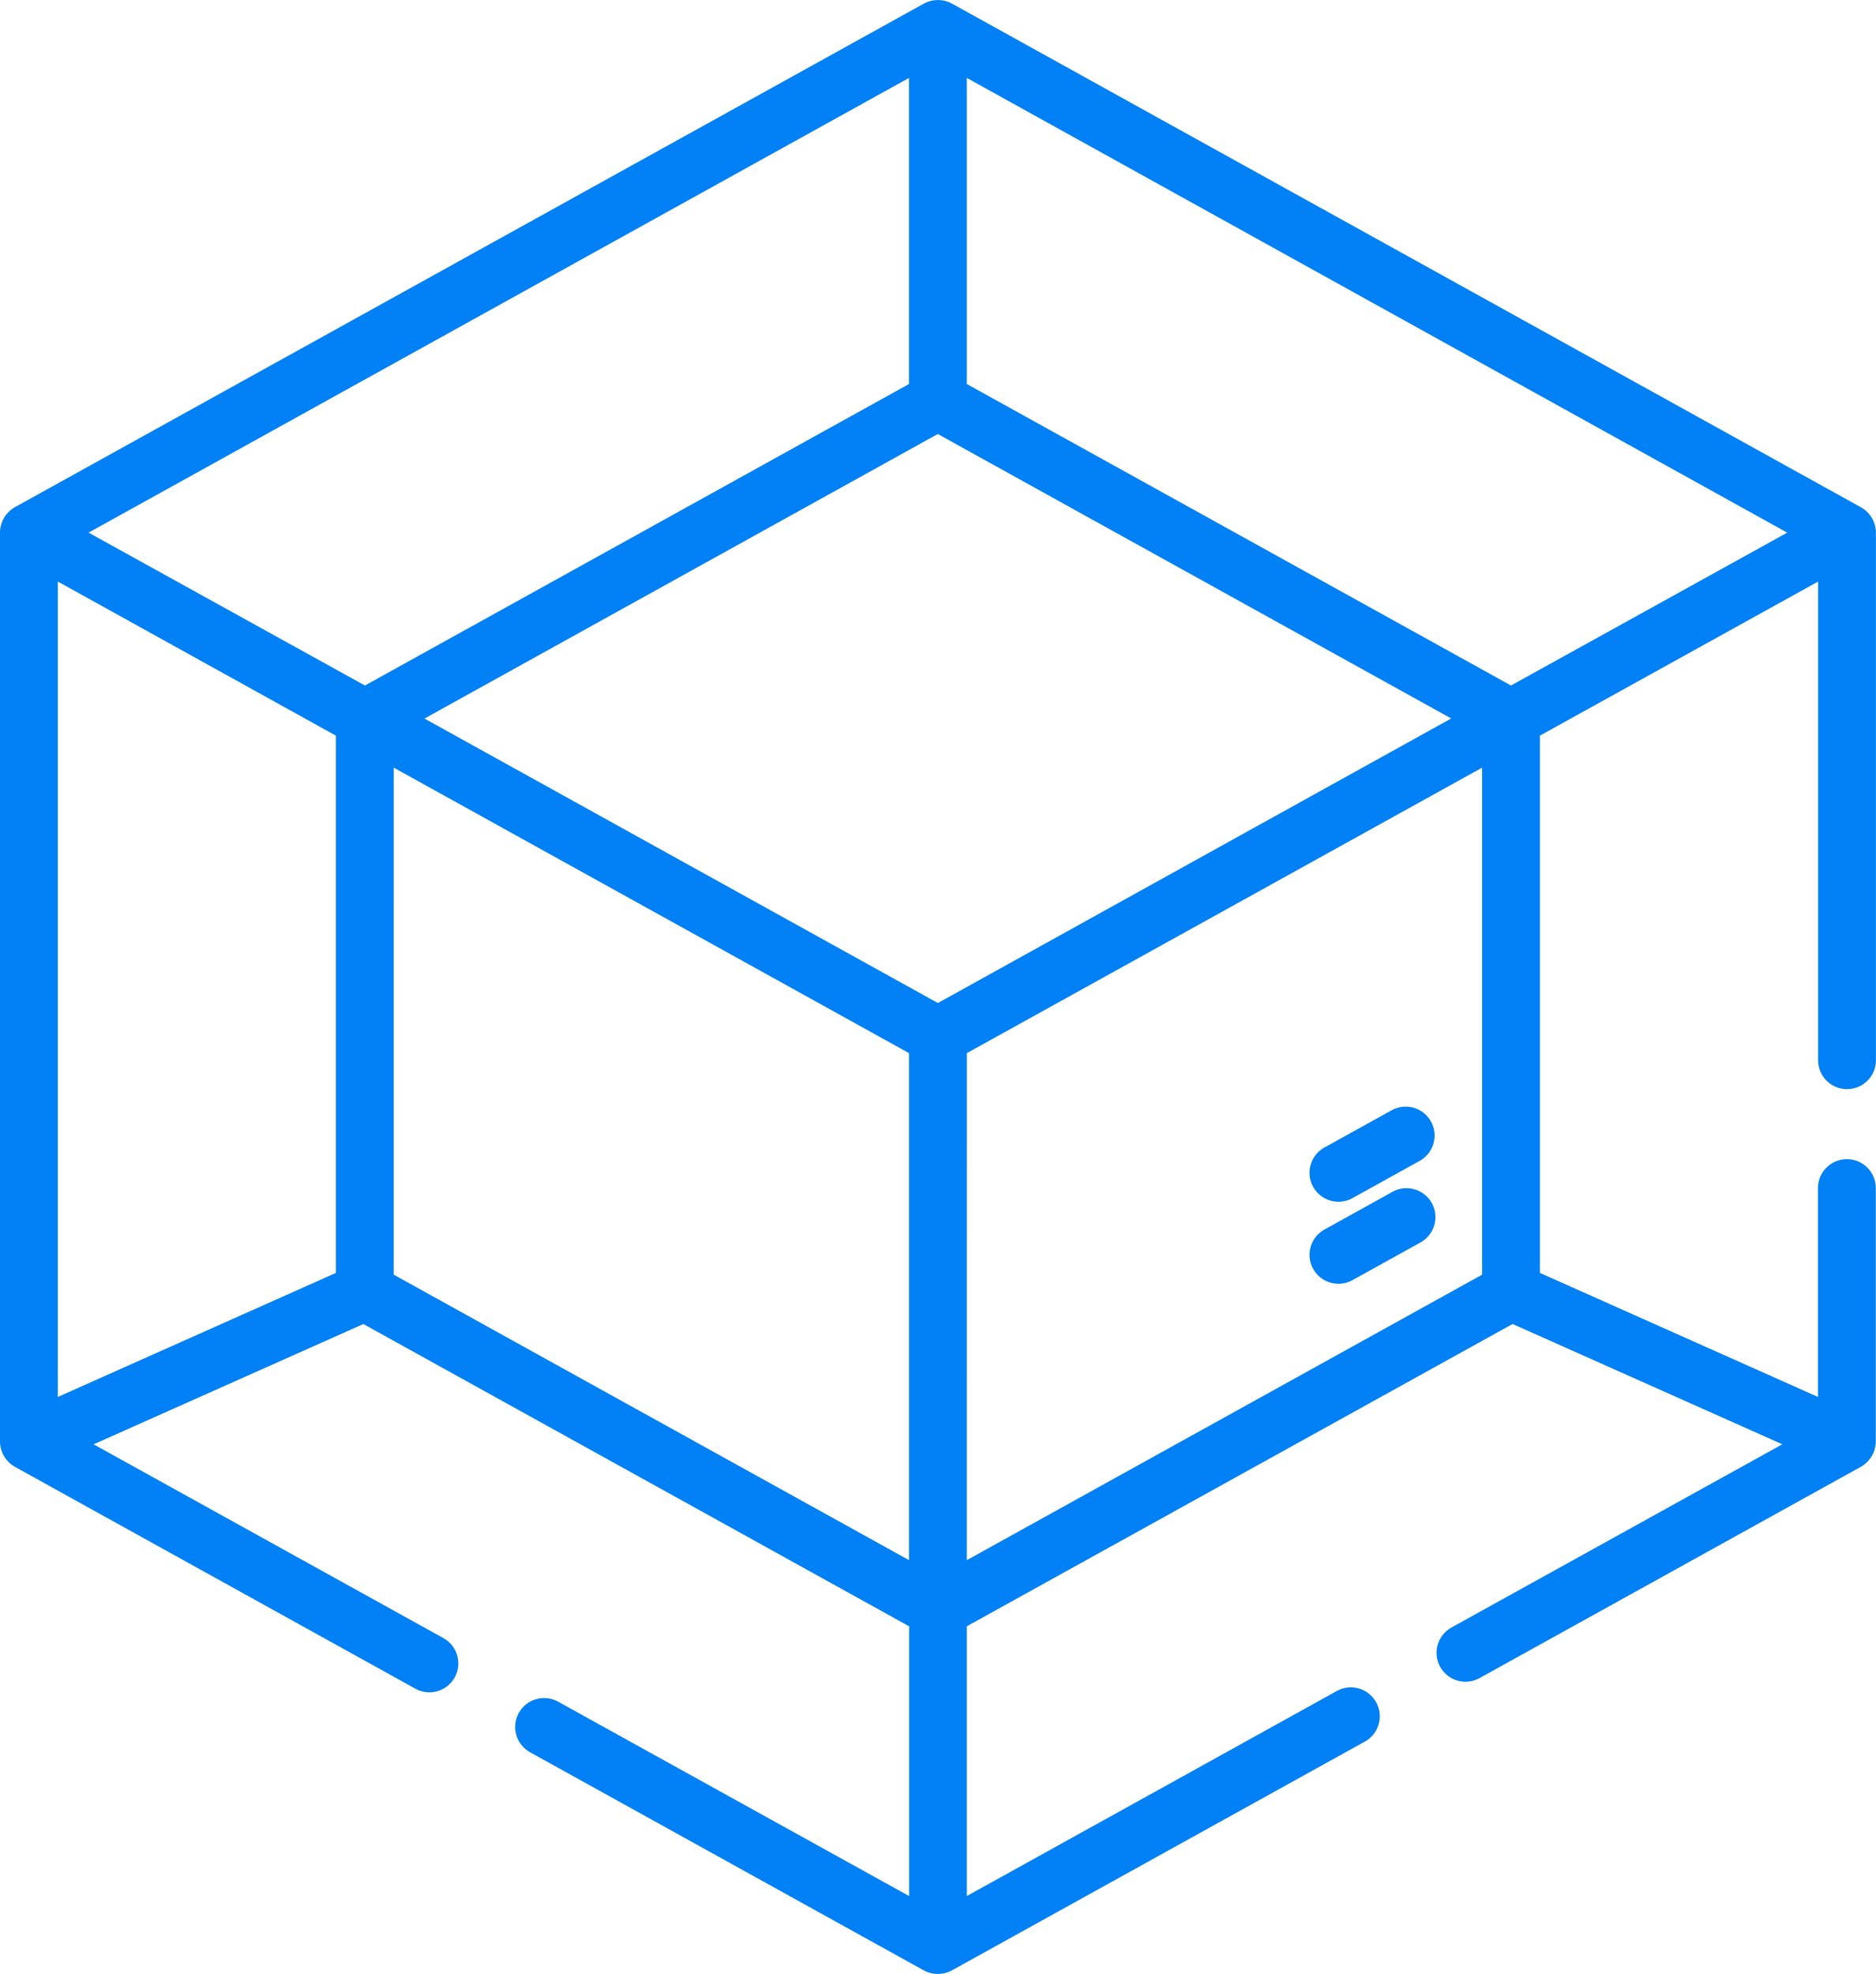
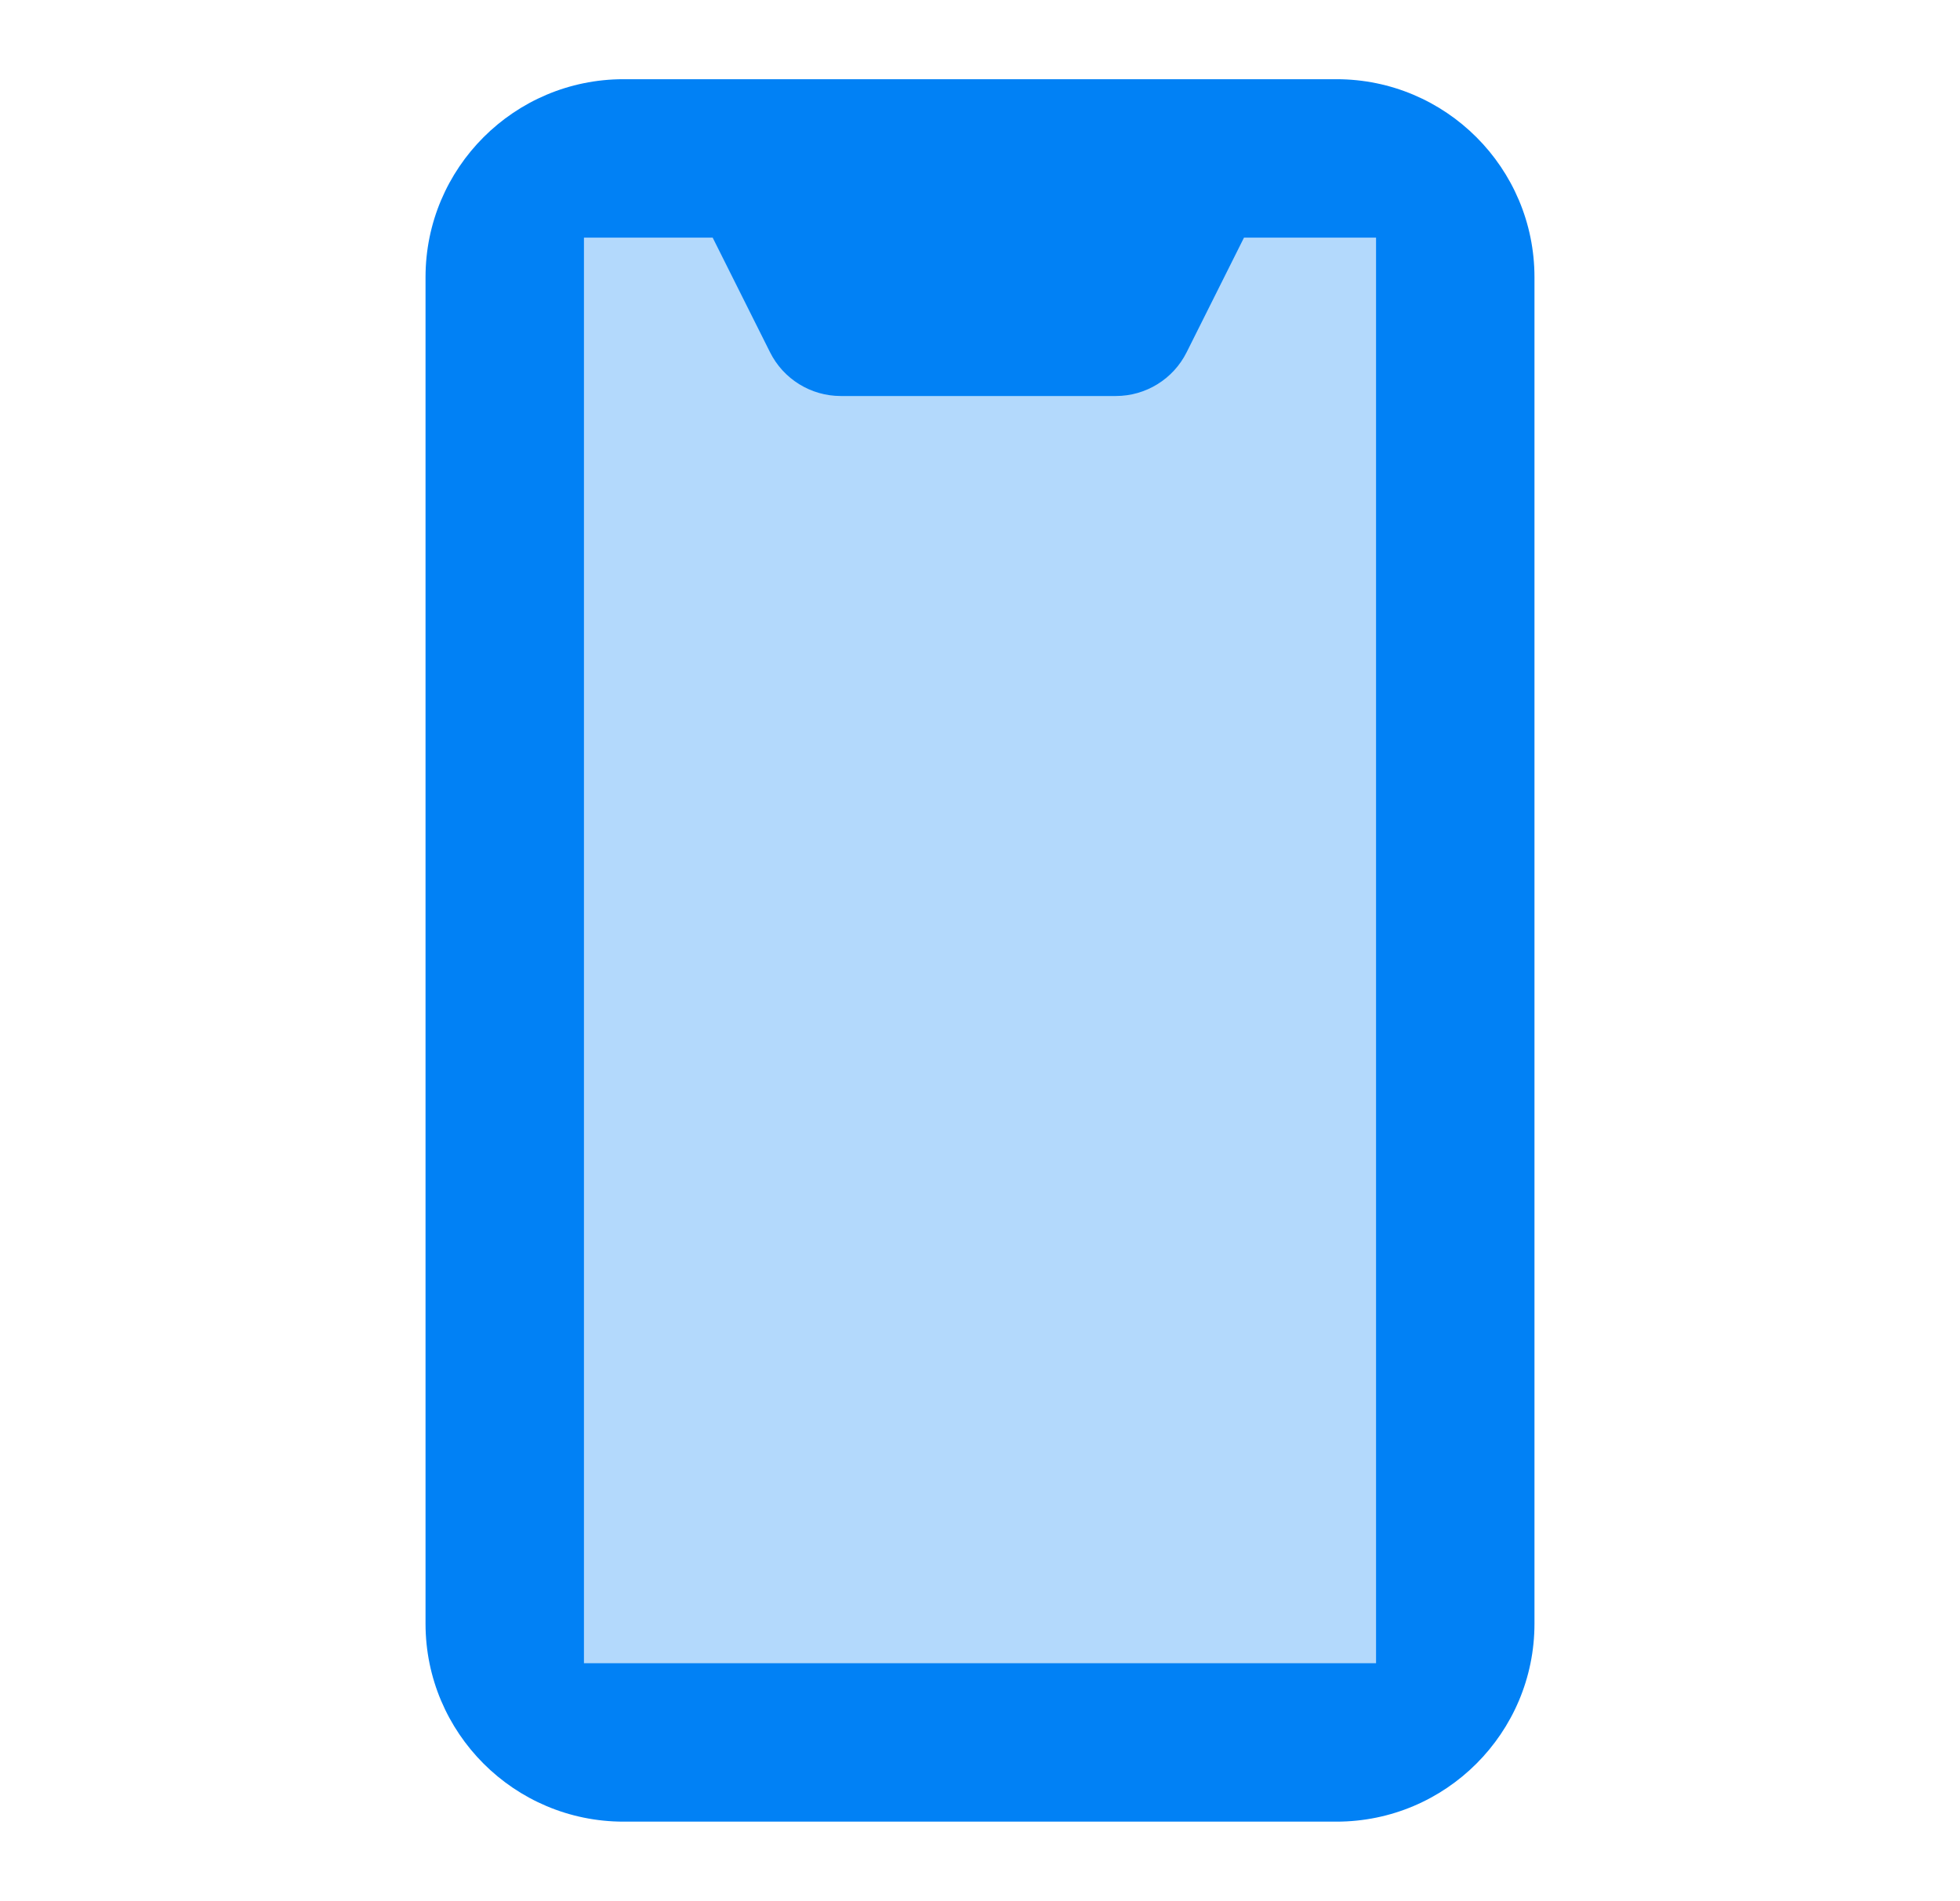
- <svg xmlns="http://www.w3.org/2000/svg" id="https:_www.flaticon.com_free-icon_3d_1372556" data-name="https://www.flaticon.com/free-icon/3d_1372556" width="57.056" height="60.039" viewBox="0 0 57.056 60.039">
-   <path id="Path_1" data-name="Path 1" d="M342.484,308.411l-2.07,1.147a.88.88,0,0,0,.852,1.539l2.07-1.147a.88.88,0,1,0-.852-1.539Zm0,0" transform="translate(-300.154 -272.148)" fill="#0181f5" />
-   <path id="Path_2" data-name="Path 2" d="M342.483,287.13l-2.07,1.147a.88.88,0,0,0,.852,1.539l2.07-1.147a.879.879,0,1,0-.852-1.539Zm0,0" transform="translate(-300.153 -253.362)" fill="#0181f5" />
-   <path id="Path_3" data-name="Path 3" d="M57.424,44.3a.889.889,0,0,0,.131-.461V36.106a.88.88,0,0,0-1.759,0v6.382l-8.457-3.772V22.374L55.8,17.688V32.276a.88.88,0,0,0,1.759,0V16.2a.893.893,0,0,0-.453-.769L29.454.109a.891.891,0,0,0-.852,0L.953,15.426a.89.89,0,0,0-.453.78V43.843a.893.893,0,0,0,.453.77l12.182,6.749a.879.879,0,0,0,.852-1.539L3.347,43.929l8.205-3.659,16.6,9.194v8.205L17.475,51.756a.879.879,0,1,0-.852,1.539L28.6,59.93a.891.891,0,0,0,.852,0l12.562-6.96a.879.879,0,0,0-.852-1.539L29.907,57.668V49.463l16.6-9.194,8.205,3.659L44.649,49.5A.879.879,0,1,0,45.5,51.04l11.6-6.427A.893.893,0,0,0,57.424,44.3Zm-28.4-31.1,15.617,8.652L29.027,30.507,13.411,21.855ZM46.459,20.85,29.907,11.68V2.37L54.861,16.2ZM28.148,11.68,11.6,20.85,3.194,16.2,28.148,2.37ZM2.259,17.688l8.457,4.686V38.716L2.259,42.488Zm10.217,5.66,6.384,3.537,9.289,5.146V47.452L12.475,38.769Zm17.432,8.683L45.58,23.348V38.769L29.907,47.452Zm0,0" transform="translate(-0.5)" fill="#0181f5" />
+ <svg xmlns="http://www.w3.org/2000/svg" version="1.1" width="61.901" height="60.039" viewBox="0,0,256,256">
+   <g fill="#0181f5" fill-rule="nonzero" stroke="none" stroke-width="1" stroke-linecap="butt" stroke-linejoin="miter" stroke-miterlimit="10" stroke-dasharray="" stroke-dashoffset="0" font-family="none" font-weight="none" font-size="none" text-anchor="none" style="mix-blend-mode: normal">
+     <g transform="scale(10.66667,10.66667)">
+       <path d="M6,2h12v20h-12z" opacity="0.3" />
+       <path d="M19,20.5v-17c0,-1.38 -1.12,-2.5 -2.5,-2.5h-9c-1.38,0 -2.5,1.12 -2.5,2.5v17c0,1.38 1.12,2.5 2.5,2.5h9c1.38,0 2.5,-1.12 2.5,-2.5zM17,21h-10v-18h1.625l0.724,1.447c0.169,0.339 0.515,0.553 0.894,0.553h3.472c0.379,0 0.725,-0.214 0.894,-0.553l0.724,-1.447h1.667z" />
+     </g>
+   </g>
</svg>
